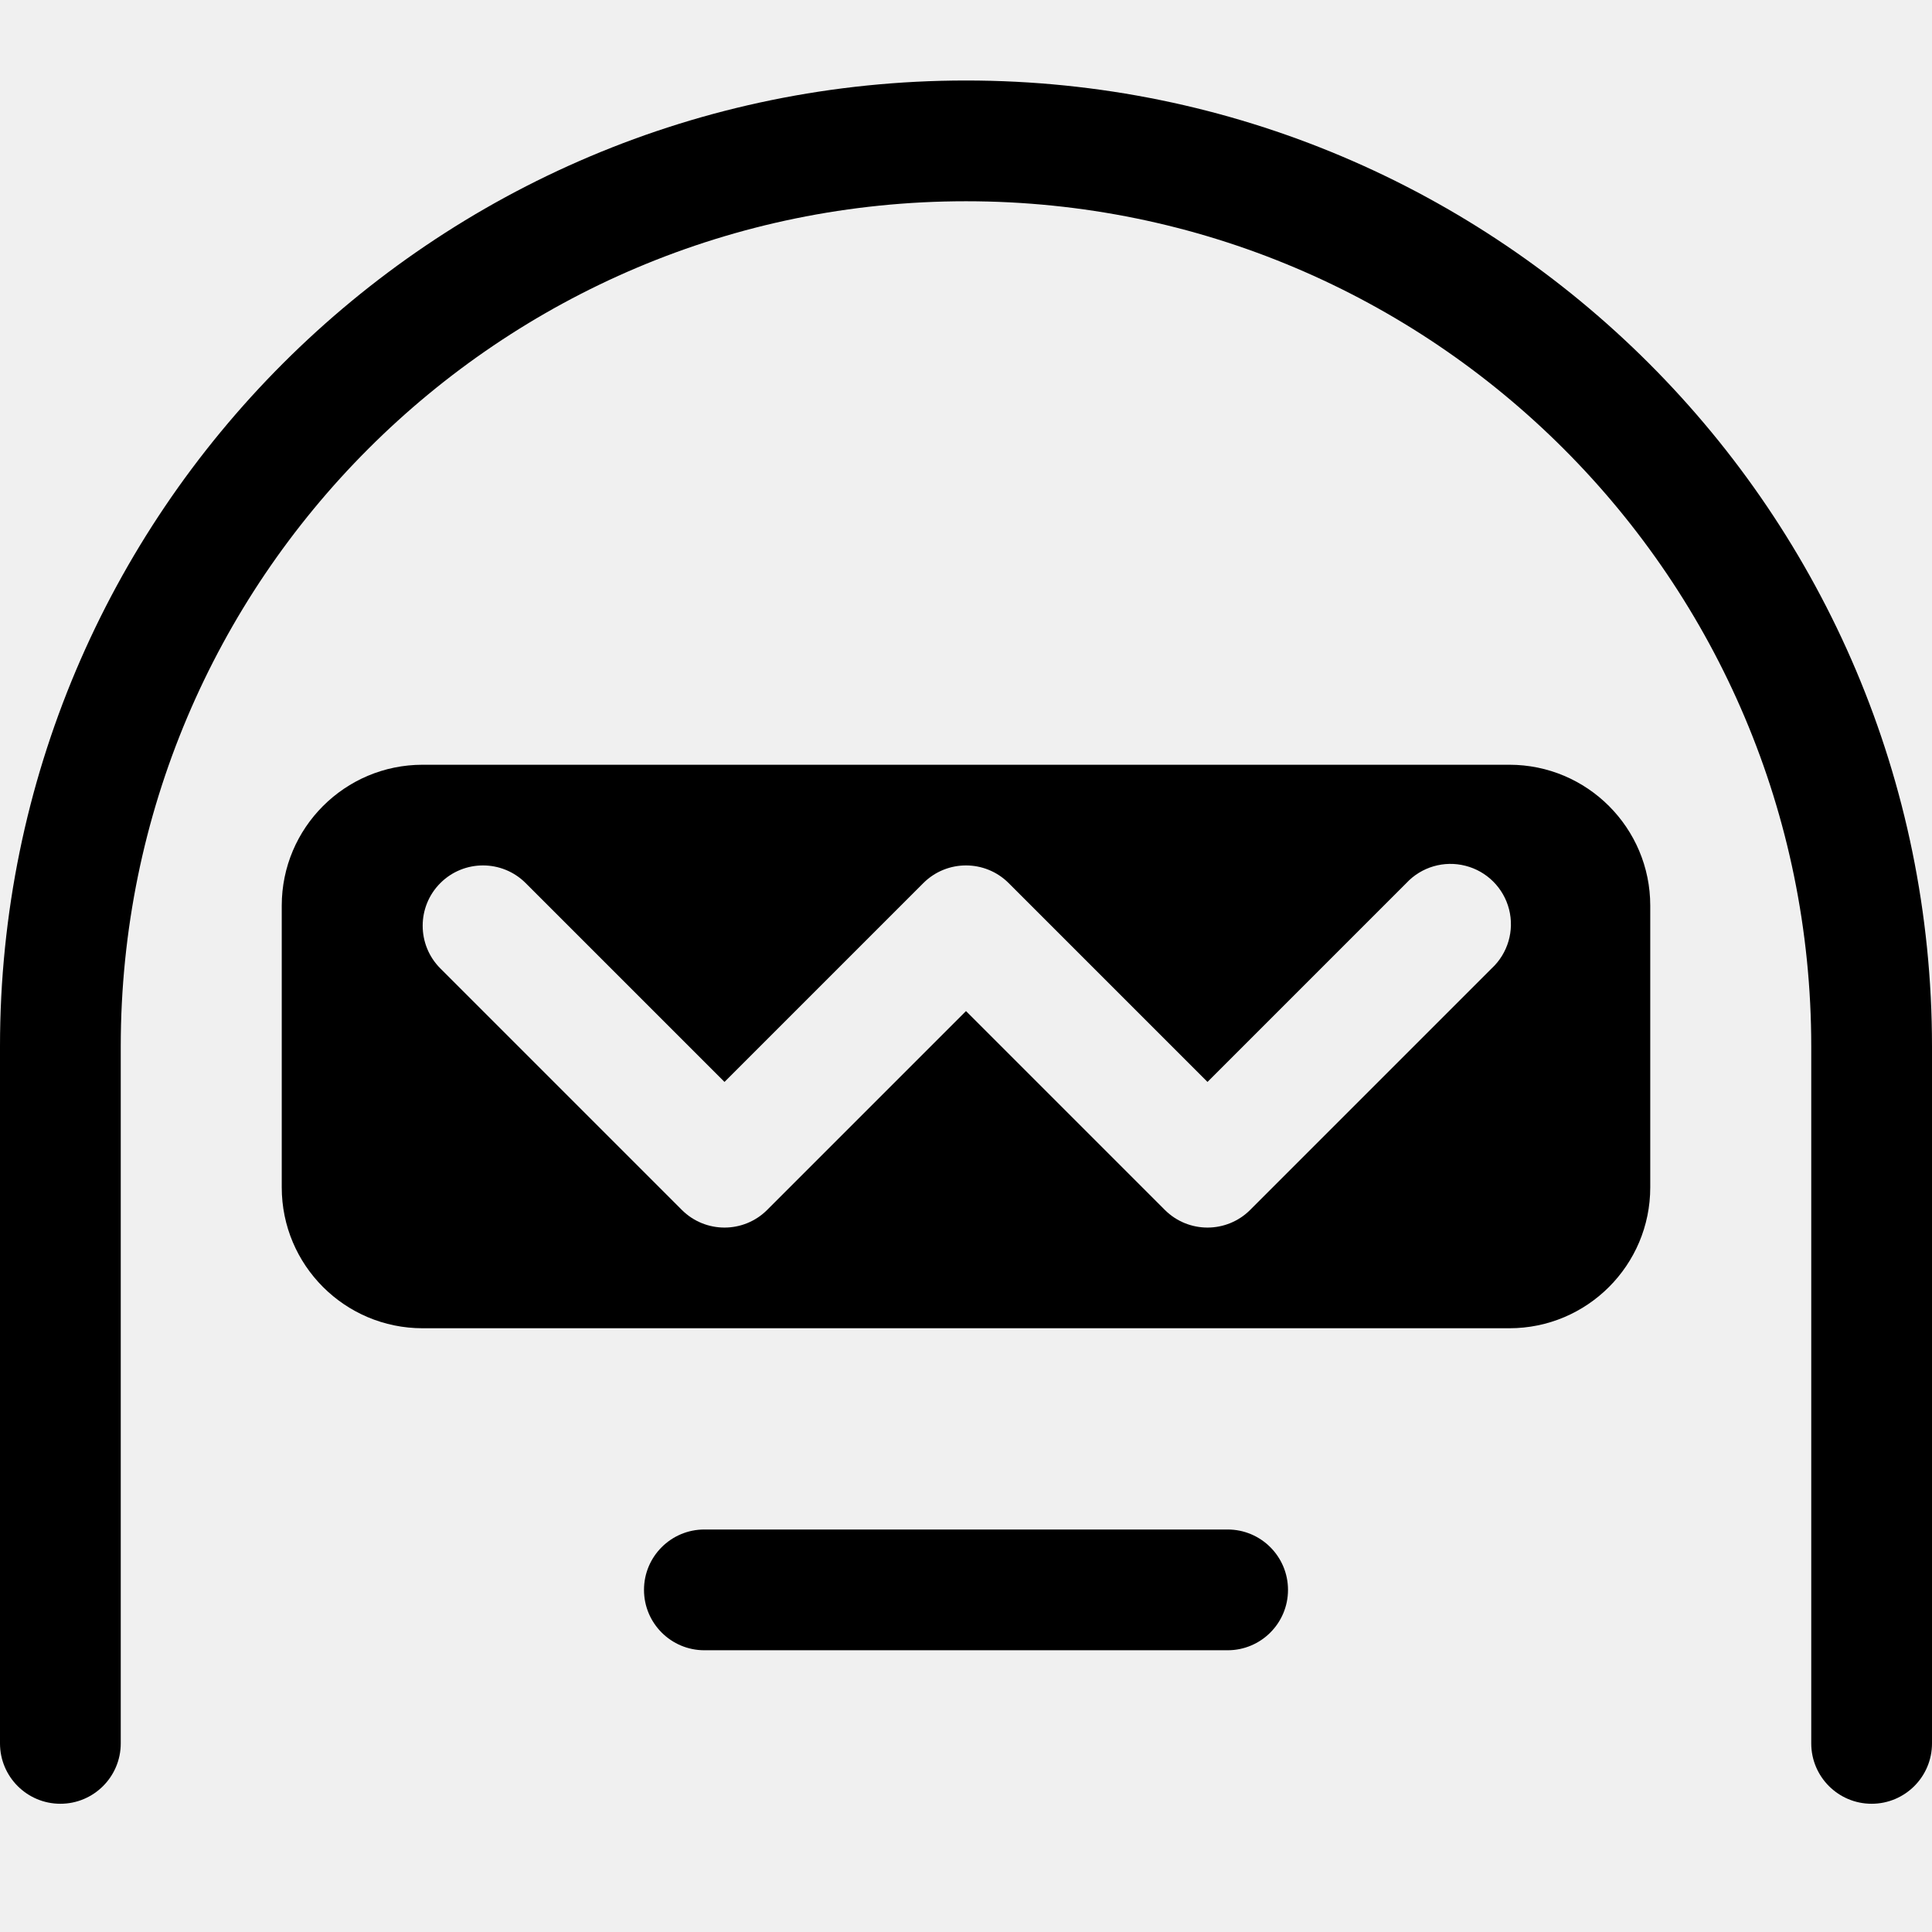
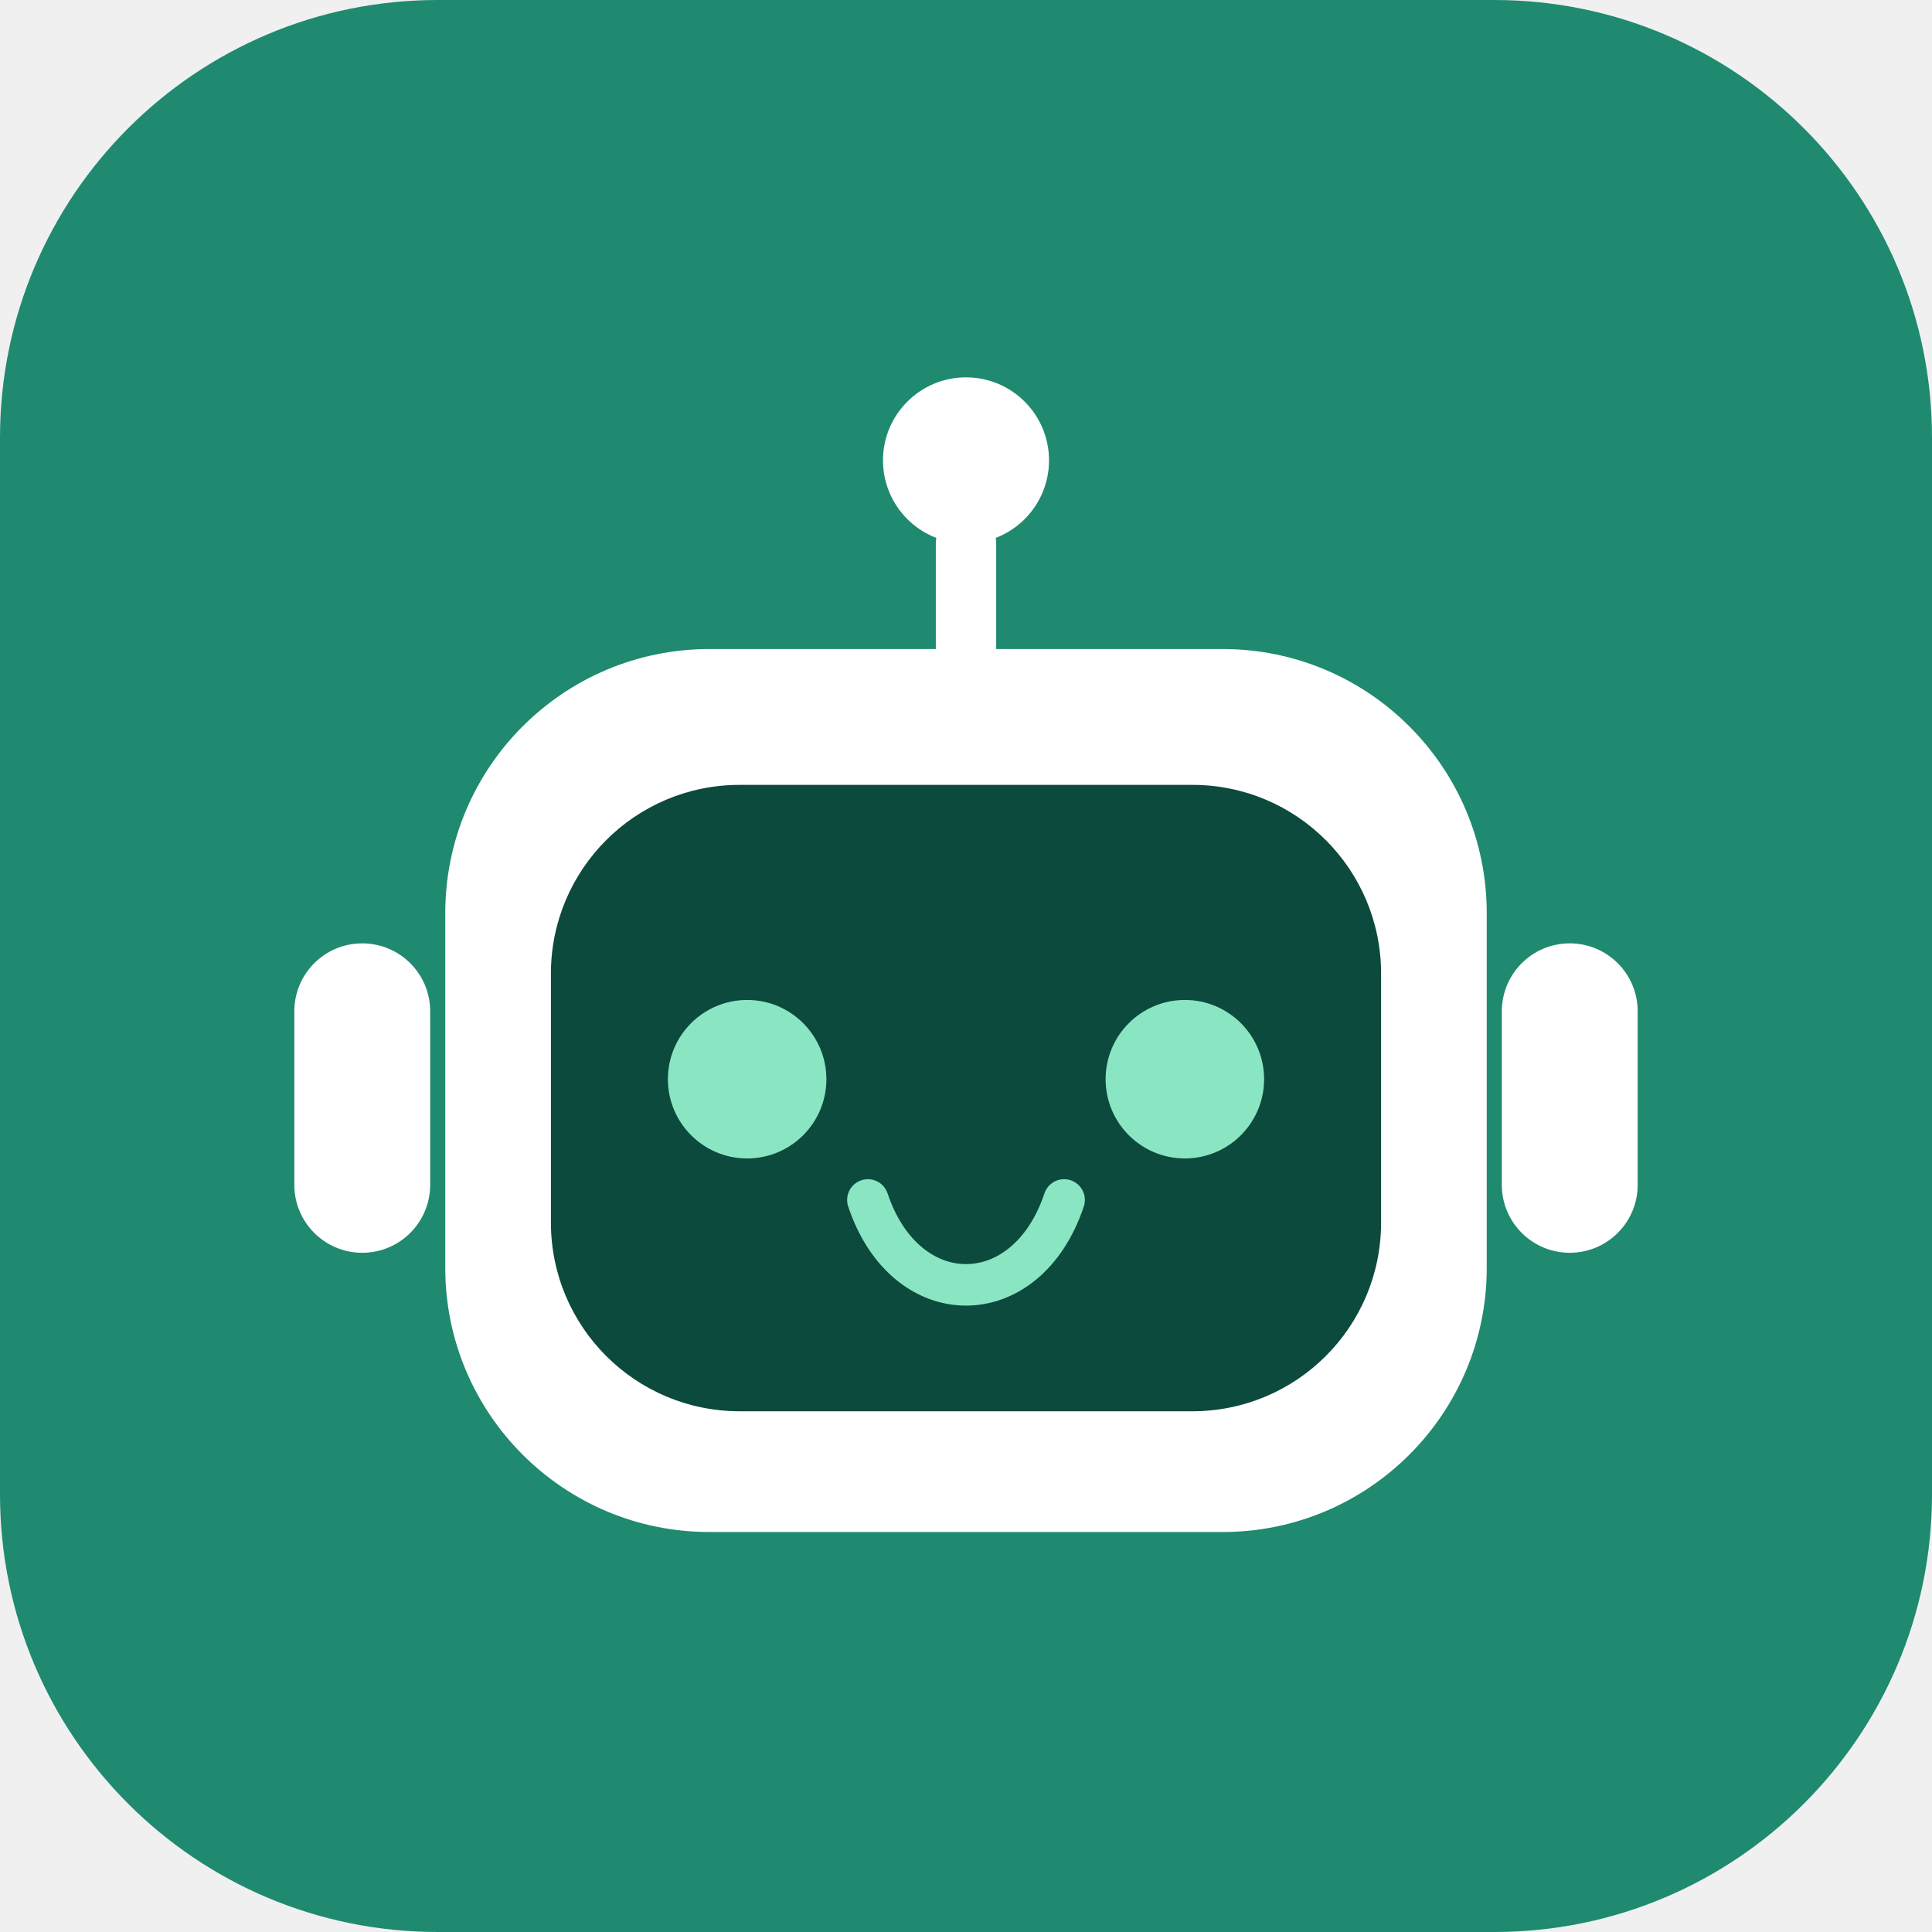
- <svg xmlns="http://www.w3.org/2000/svg" width="24" height="24" viewBox="0 0 24 24">
-   <path d="M0 13C0 6.373 5.373 1 12 1s12 5.373 12 12v8.657a.75.75 0 0 1-1.5 0V13c0-5.799-4.701-10.5-10.5-10.5S1.5 7.201 1.5 13v8.657a.75.75 0 0 1-1.5 0V13Z" />
-   <path d="M8 19.75a.75.75 0 0 1 .75-.75h6.5a.75.75 0 0 1 0 1.5h-6.5a.75.75 0 0 1-.75-.75ZM5.25 9.5h13.5c.966 0 1.75.784 1.75 1.75v3.5a1.75 1.75 0 0 1-1.75 1.75H5.25a1.75 1.75 0 0 1-1.75-1.75v-3.5c0-.966.784-1.75 1.75-1.75Zm.22 1.47a.75.75 0 0 0 0 1.06l3 3a.75.75 0 0 0 1.06 0L12 12.56l2.47 2.47a.75.75 0 0 0 1.06 0l3-3a.749.749 0 0 0-.326-1.275.749.749 0 0 0-.734.215L15 13.44l-2.47-2.47a.75.75 0 0 0-1.06 0L9 13.44l-2.47-2.47a.75.75 0 0 0-1.06 0Z" />
+ <svg xmlns="http://www.w3.org/2000/svg" viewBox="0 0 256 256" role="img" aria-labelledby="title">
+   <rect width="256" height="256" rx="58" fill="#1f8a70" />
+   <path d="M128 86V72" stroke="#ffffff" stroke-linecap="round" stroke-width="8" />
+   <circle cx="128" cy="61" r="11" fill="#ffffff" />
+   <rect x="39" y="125" width="18" height="41" rx="9" fill="#ffffff" />
+   <rect x="199" y="125" width="18" height="41" rx="9" fill="#ffffff" />
+   <rect x="59" y="86" width="138" height="117" rx="35" fill="#ffffff" />
+   <rect x="73" y="104" width="110" height="83" rx="25" fill="#0c4a3d" />
+   <circle cx="99" cy="143" r="10.5" fill="#8ae6c2" />
+   <circle cx="157" cy="143" r="10.5" fill="#8ae6c2" />
+   <path d="M115 159c5 15 21 15 26 0" fill="none" stroke="#8ae6c2" stroke-linecap="round" stroke-width="5.5" />
</svg>
